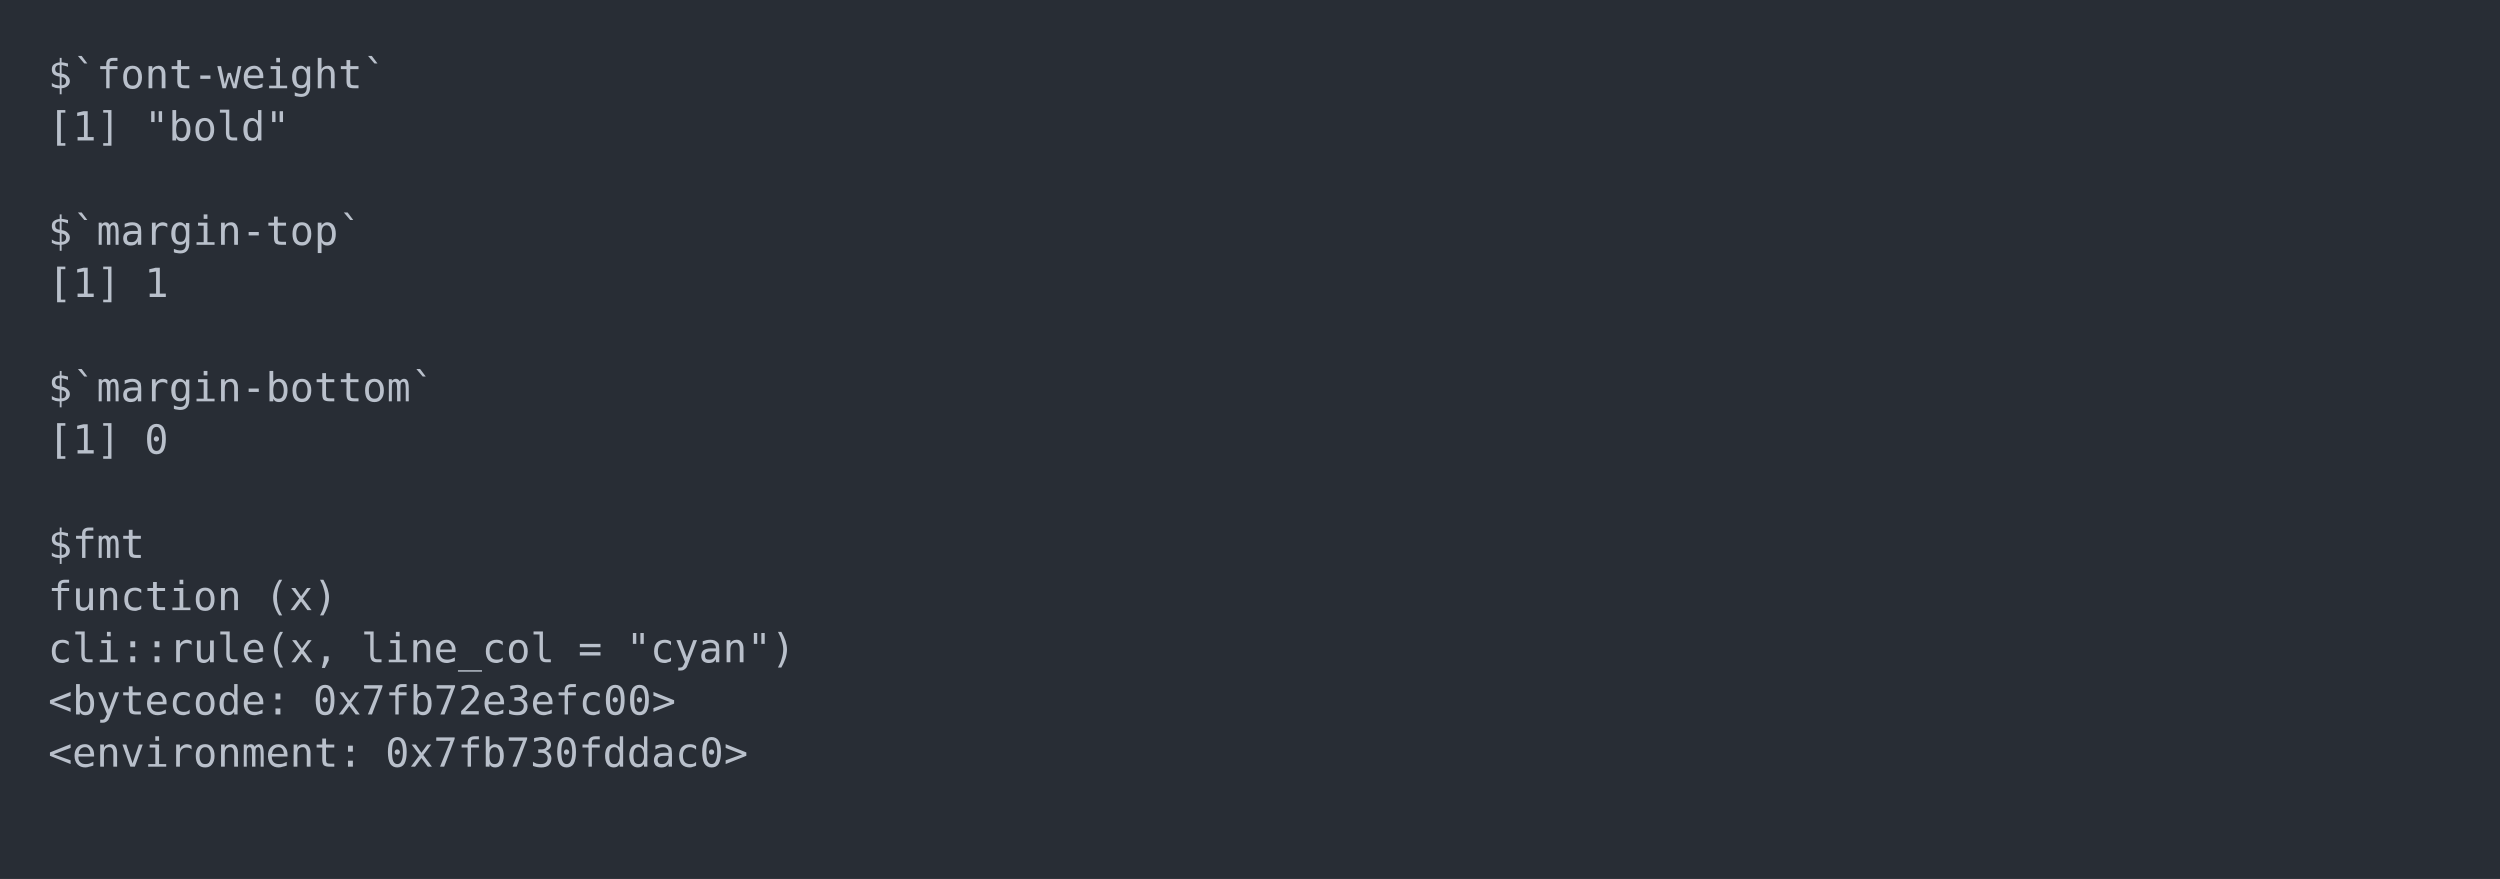
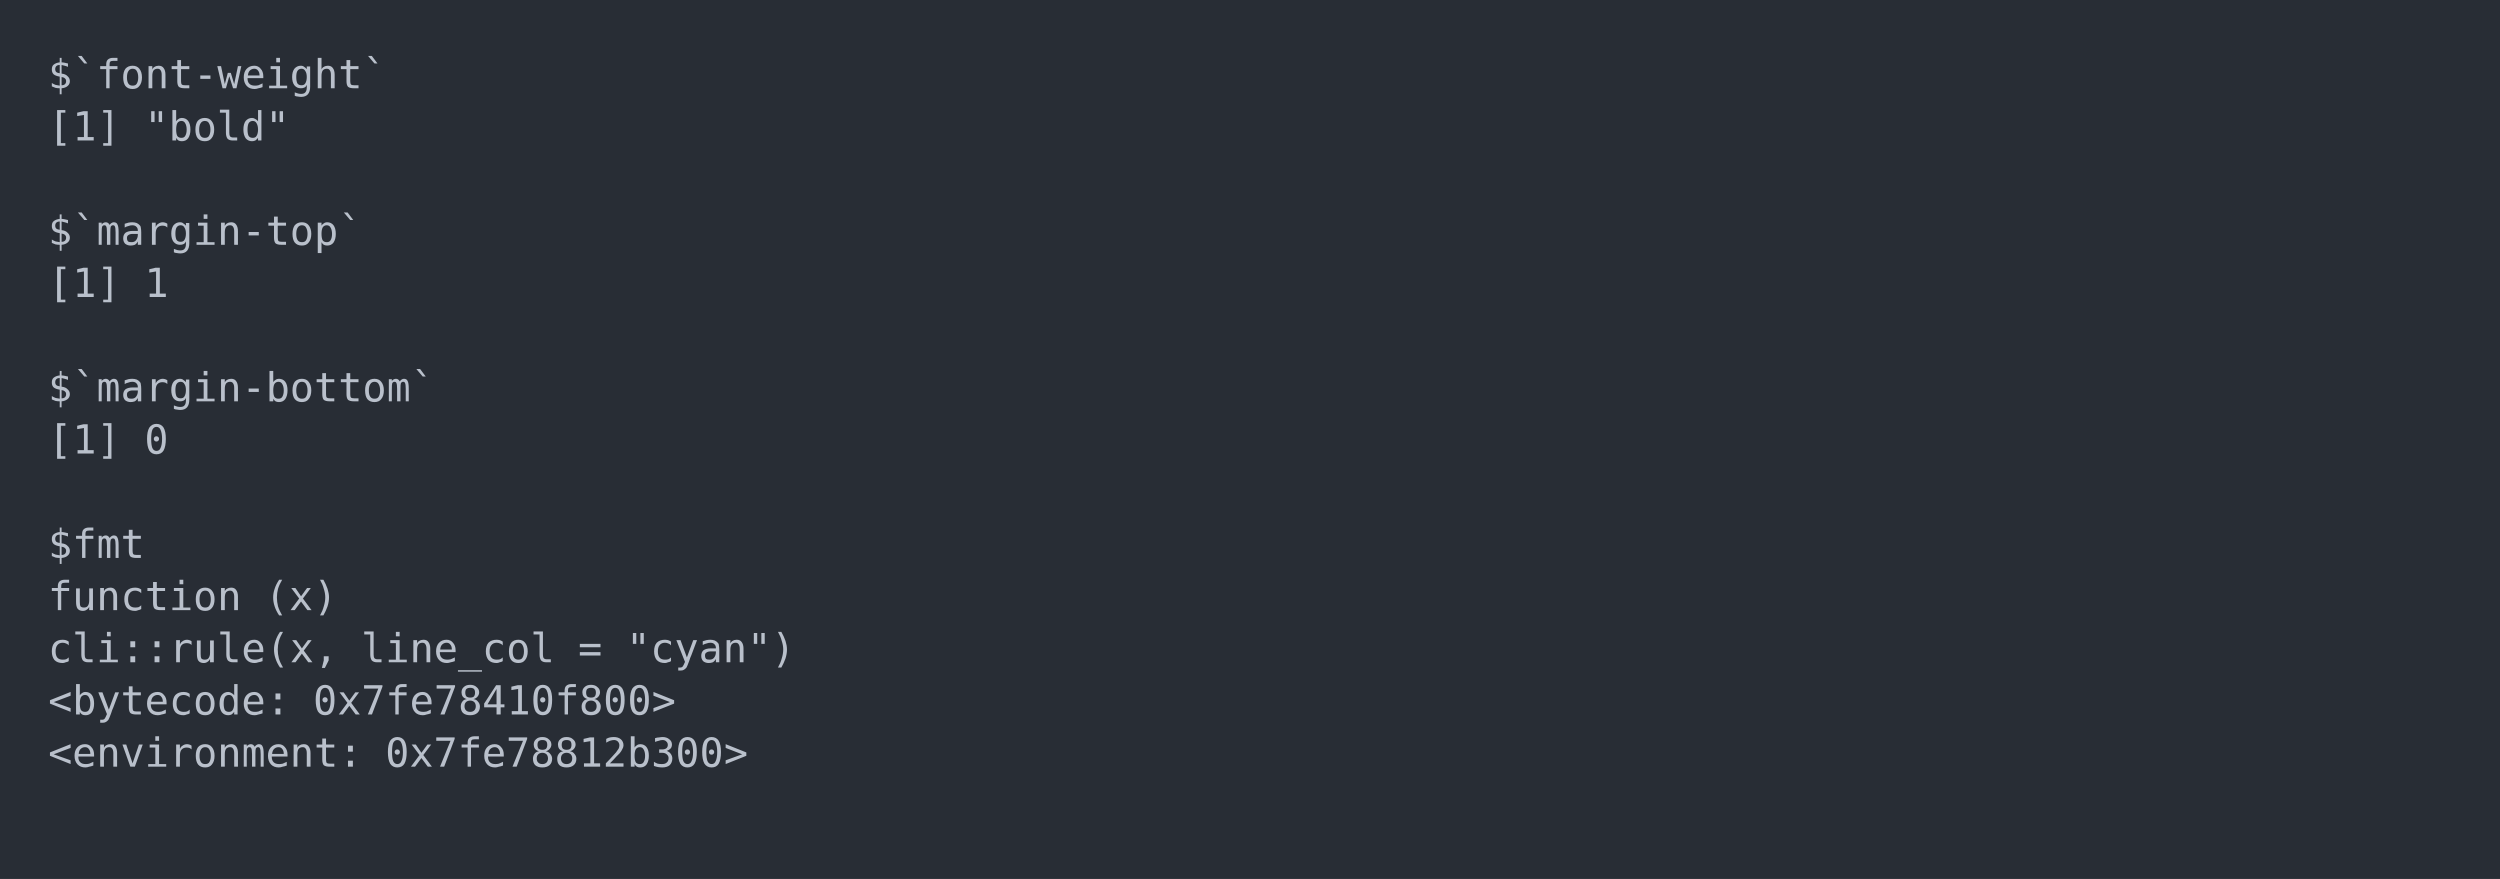
<svg xmlns="http://www.w3.org/2000/svg" xmlns:xlink="http://www.w3.org/1999/xlink" width="1040" height="365.65">
  <rect width="1040" height="365.65" rx="0" ry="0" class="a" />
  <svg height="325.65" viewBox="0 0 100 32.565" width="1000" x="20" y="20">
    <style>.a{fill:rgb(40,45,53)}.b{font-family:'Fira Code',Monaco,Consolas,Menlo,'Bitstream Vera Sans Mono','Powerline Symbols',monospace}.c{fill:transparent}.d{fill:rgb(185,192,203);white-space:pre}</style>
    <g font-family="'Fira Code',Monaco,Consolas,Menlo,'Bitstream Vera Sans Mono','Powerline Symbols',monospace" font-size="1.67" class="b">
      <defs>
        <symbol id="a">
          <rect height="16" width="100" x="0" y="0" class="c" />
        </symbol>
      </defs>
      <rect height="32.565" width="100" class="a" />
      <svg x="0" y="0" width="100">
        <svg x="0">
          <use xlink:href="#a" />
          <text x="0" y="1.67" class="d">$`font-weight`</text>
          <text x="0" y="3.841" class="d">[1]</text>
          <text x="4.008" y="3.841" class="d">"bold"</text>
          <text x="0" y="8.183" class="d">$`margin-top`</text>
          <text x="0" y="10.354" class="d">[1]</text>
          <text x="4.008" y="10.354" class="d">1</text>
          <text x="0" y="14.696" class="d">$`margin-bottom`</text>
          <text x="0" y="16.867" class="d">[1]</text>
          <text x="4.008" y="16.867" class="d">0</text>
          <text x="0" y="21.209" class="d">$fmt</text>
          <text x="0" y="23.38" class="d">function</text>
          <text x="9.018" y="23.38" class="d">(x)</text>
          <text x="0" y="25.551" class="d">cli::rule(x,</text>
          <text x="13.026" y="25.551" class="d">line_col</text>
          <text x="22.044" y="25.551" class="d">=</text>
          <text x="24.048" y="25.551" class="d">"cyan")</text>
          <text x="0" y="27.722" class="d">&lt;bytecode:</text>
-           <text x="11.022" y="27.722" class="d">0x7fb72e3efc00&gt;</text>
+           <text x="11.022" y="27.722" class="d">0x7fe78410f800&gt;</text>
          <text x="0" y="29.893" class="d">&lt;environment:</text>
-           <text x="14.028" y="29.893" class="d">0x7fb730fddac0&gt;</text>
+           <text x="14.028" y="29.893" class="d">0x7fe78812b300&gt;</text>
        </svg>
      </svg>
    </g>
  </svg>
</svg>
